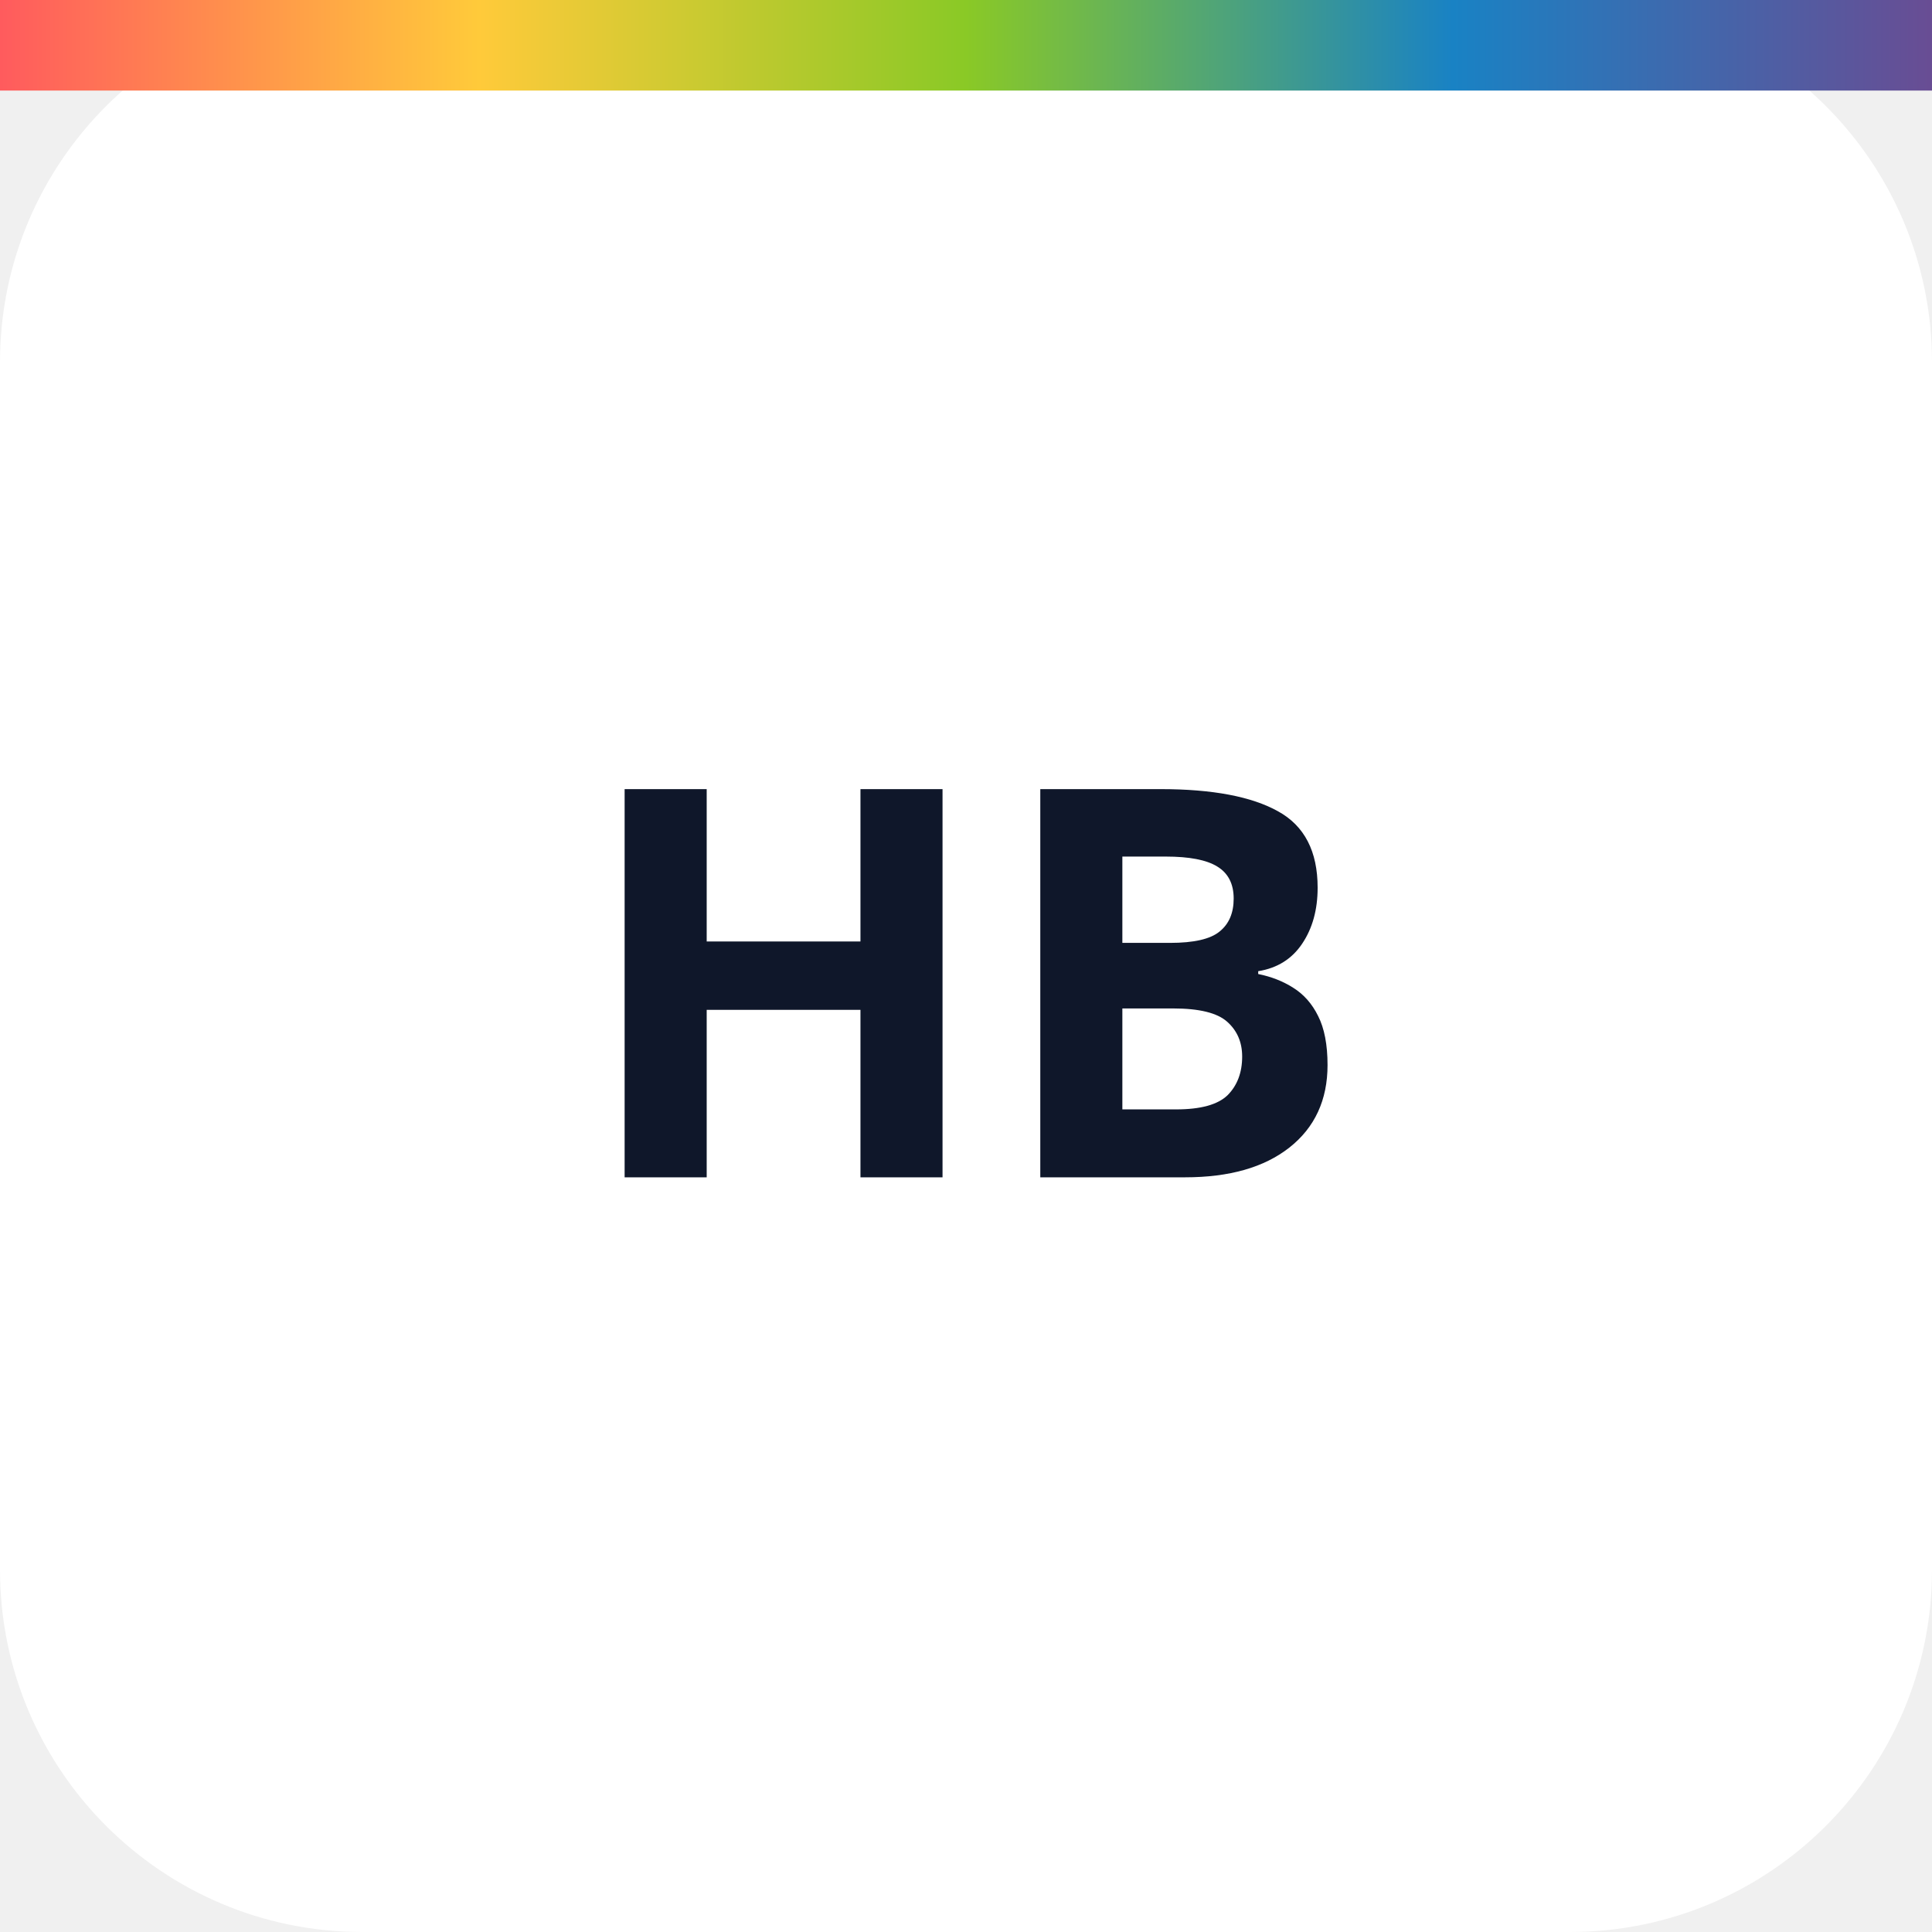
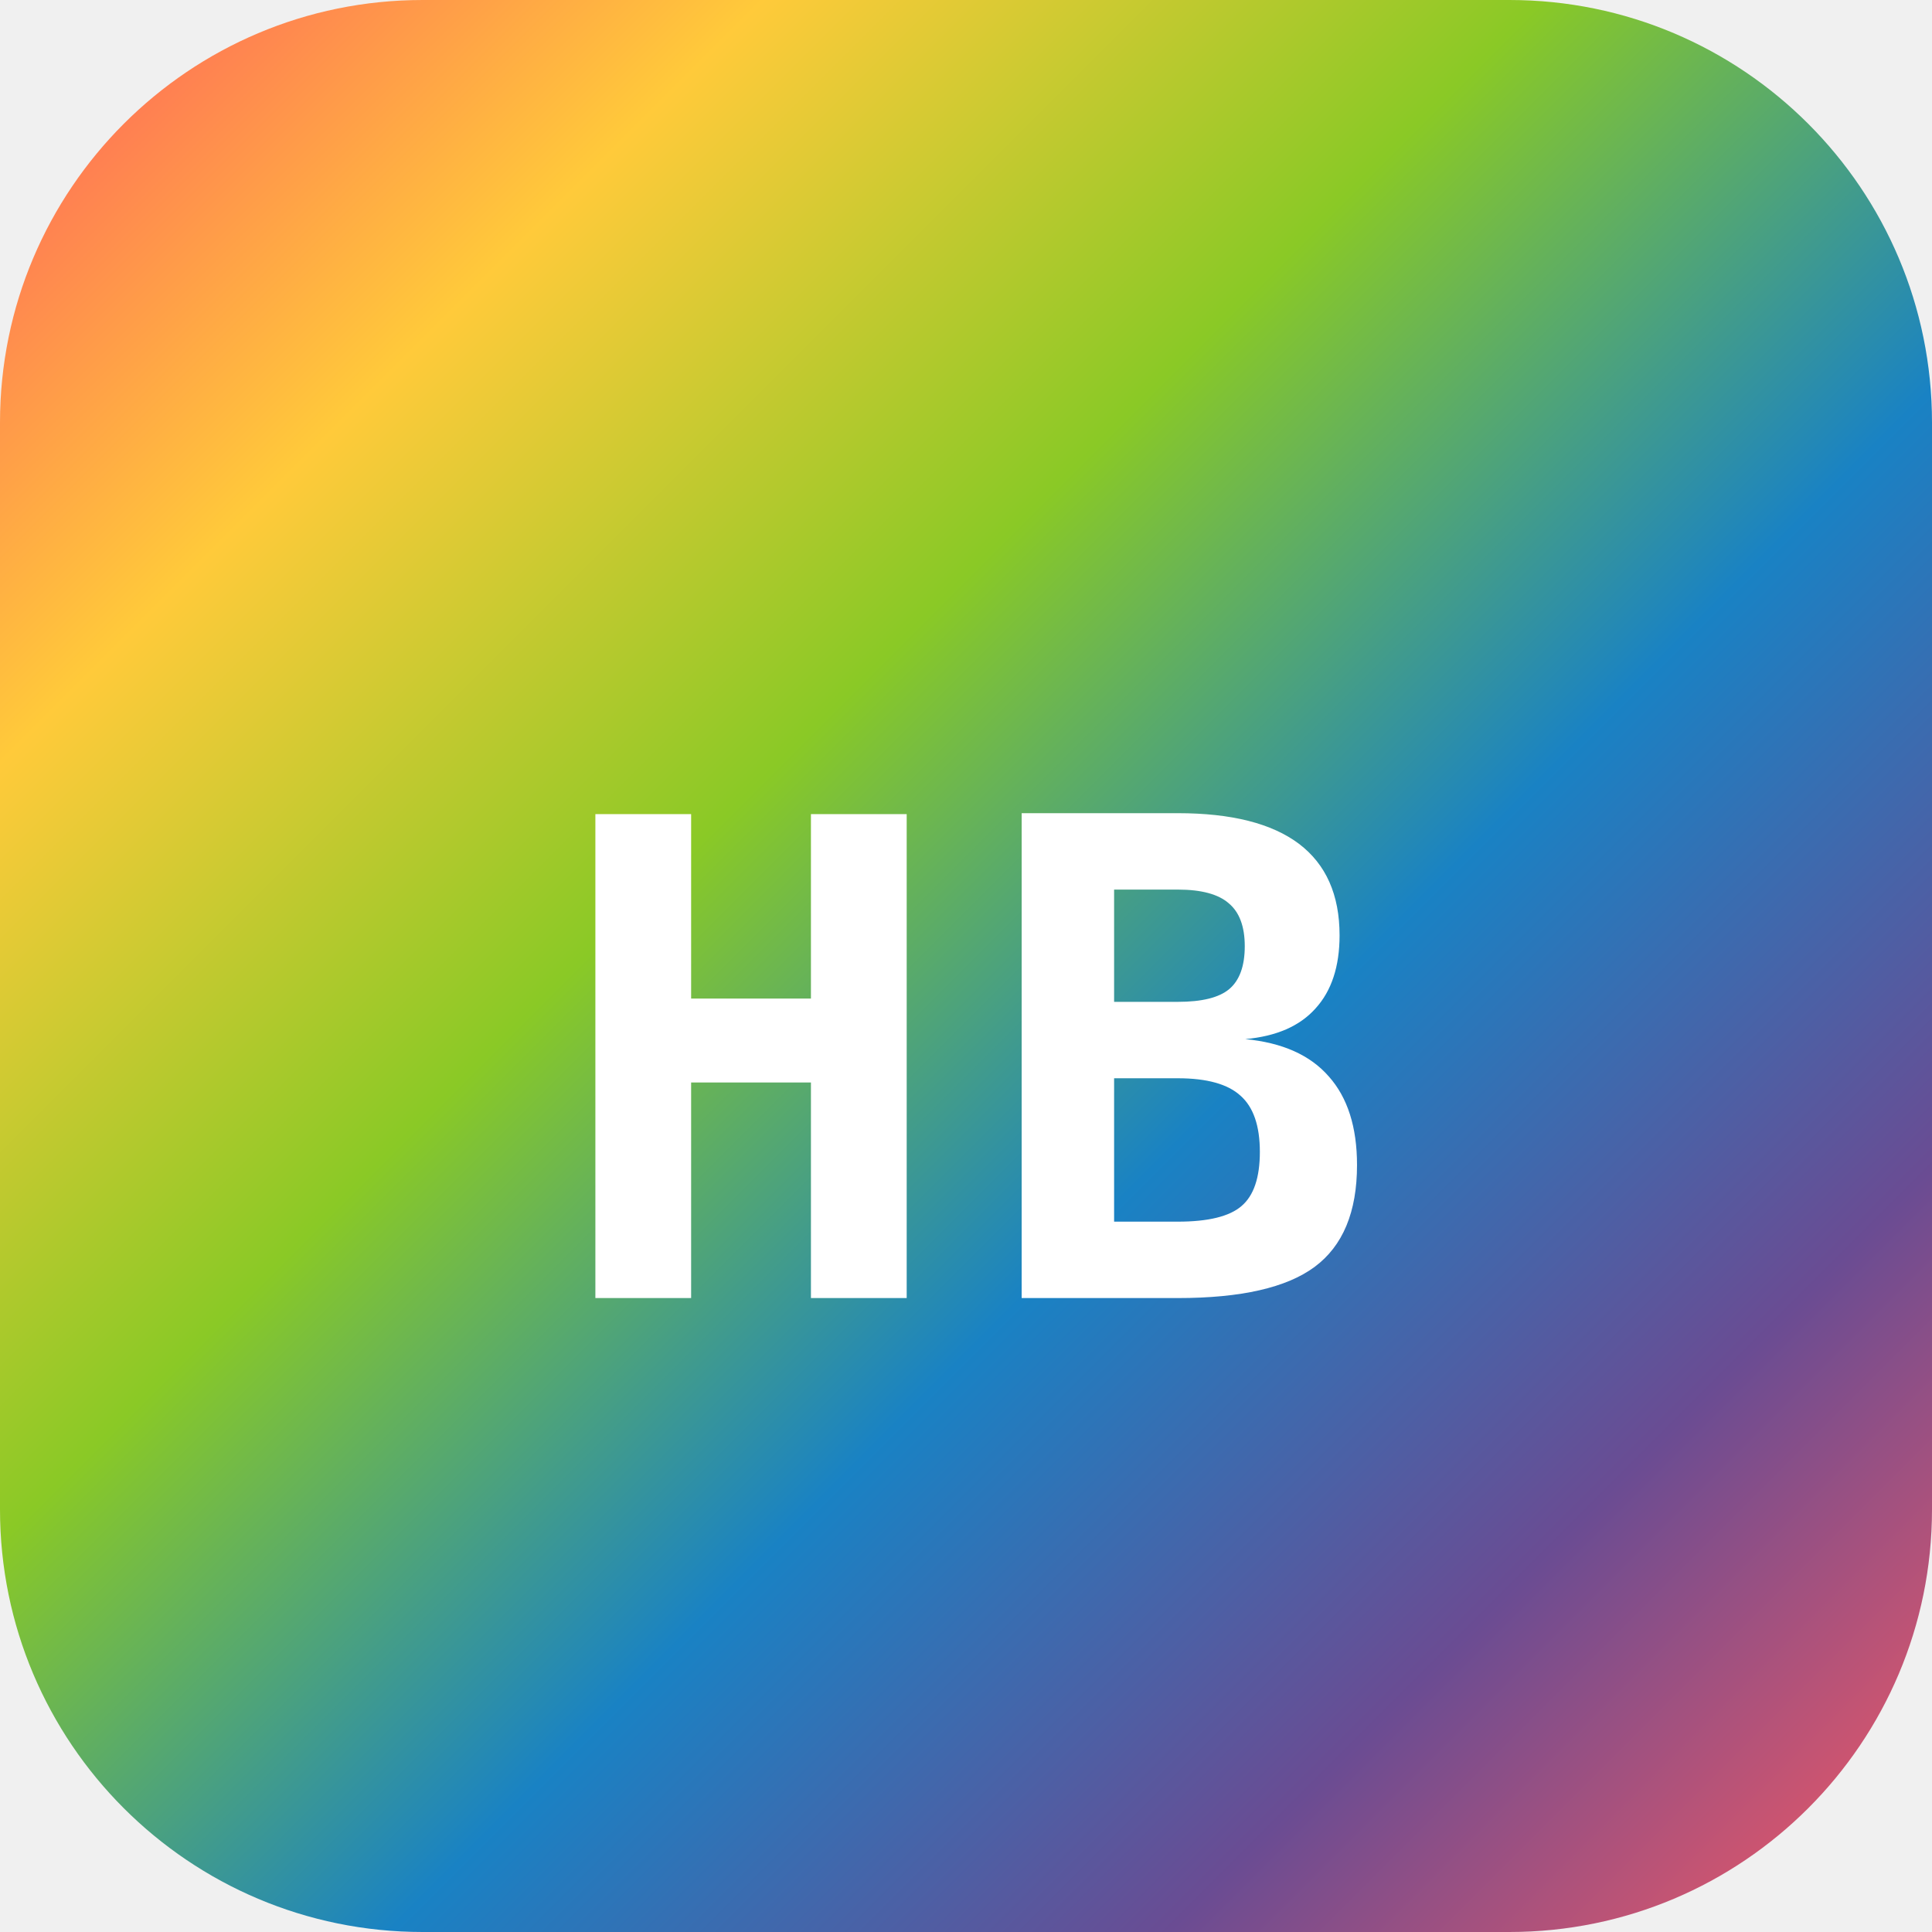
<svg xmlns="http://www.w3.org/2000/svg" viewBox="0 0 64 64" role="img" aria-label="HB">
-   <rect width="64" height="64" rx="12" fill="#ffffff" />
-   <rect x="0" y="0" width="64" height="3" fill="url(#g)" />
-   <text x="32" y="39" text-anchor="middle" font-family="ui-sans-serif, system-ui, sans-serif" font-size="18" font-weight="600" fill="#0f172a">HB</text>
  <defs>
-     <linearGradient id="g" x1="0" x2="1">
-       <stop offset="0" stop-color="#ff595e" />
-       <stop offset="0.25" stop-color="#ffca3a" />
-       <stop offset="0.5" stop-color="#8ac926" />
-       <stop offset="0.75" stop-color="#1982c4" />
-       <stop offset="1" stop-color="#6a4c93" />
+     <linearGradient id="bg" x1="0" y1="0" x2="1" y2="1">
+       <stop offset="0%" stop-color="#ff595e" />
+       <stop offset="20%" stop-color="#ffca3a" />
+       <stop offset="40%" stop-color="#8ac926" />
+       <stop offset="60%" stop-color="#1982c4" />
+       <stop offset="80%" stop-color="#6a4c93" />
+       <stop offset="100%" stop-color="#ff595e" />
    </linearGradient>
  </defs>
+   <rect width="64" height="64" rx="14" fill="url(#bg)" />
+   <text x="32" y="43" text-anchor="middle" font-family="ui-monospace, SFMono-Regular, Menlo, monospace" font-size="22" font-weight="700" fill="#ffffff" letter-spacing="1">HB</text>
</svg>
